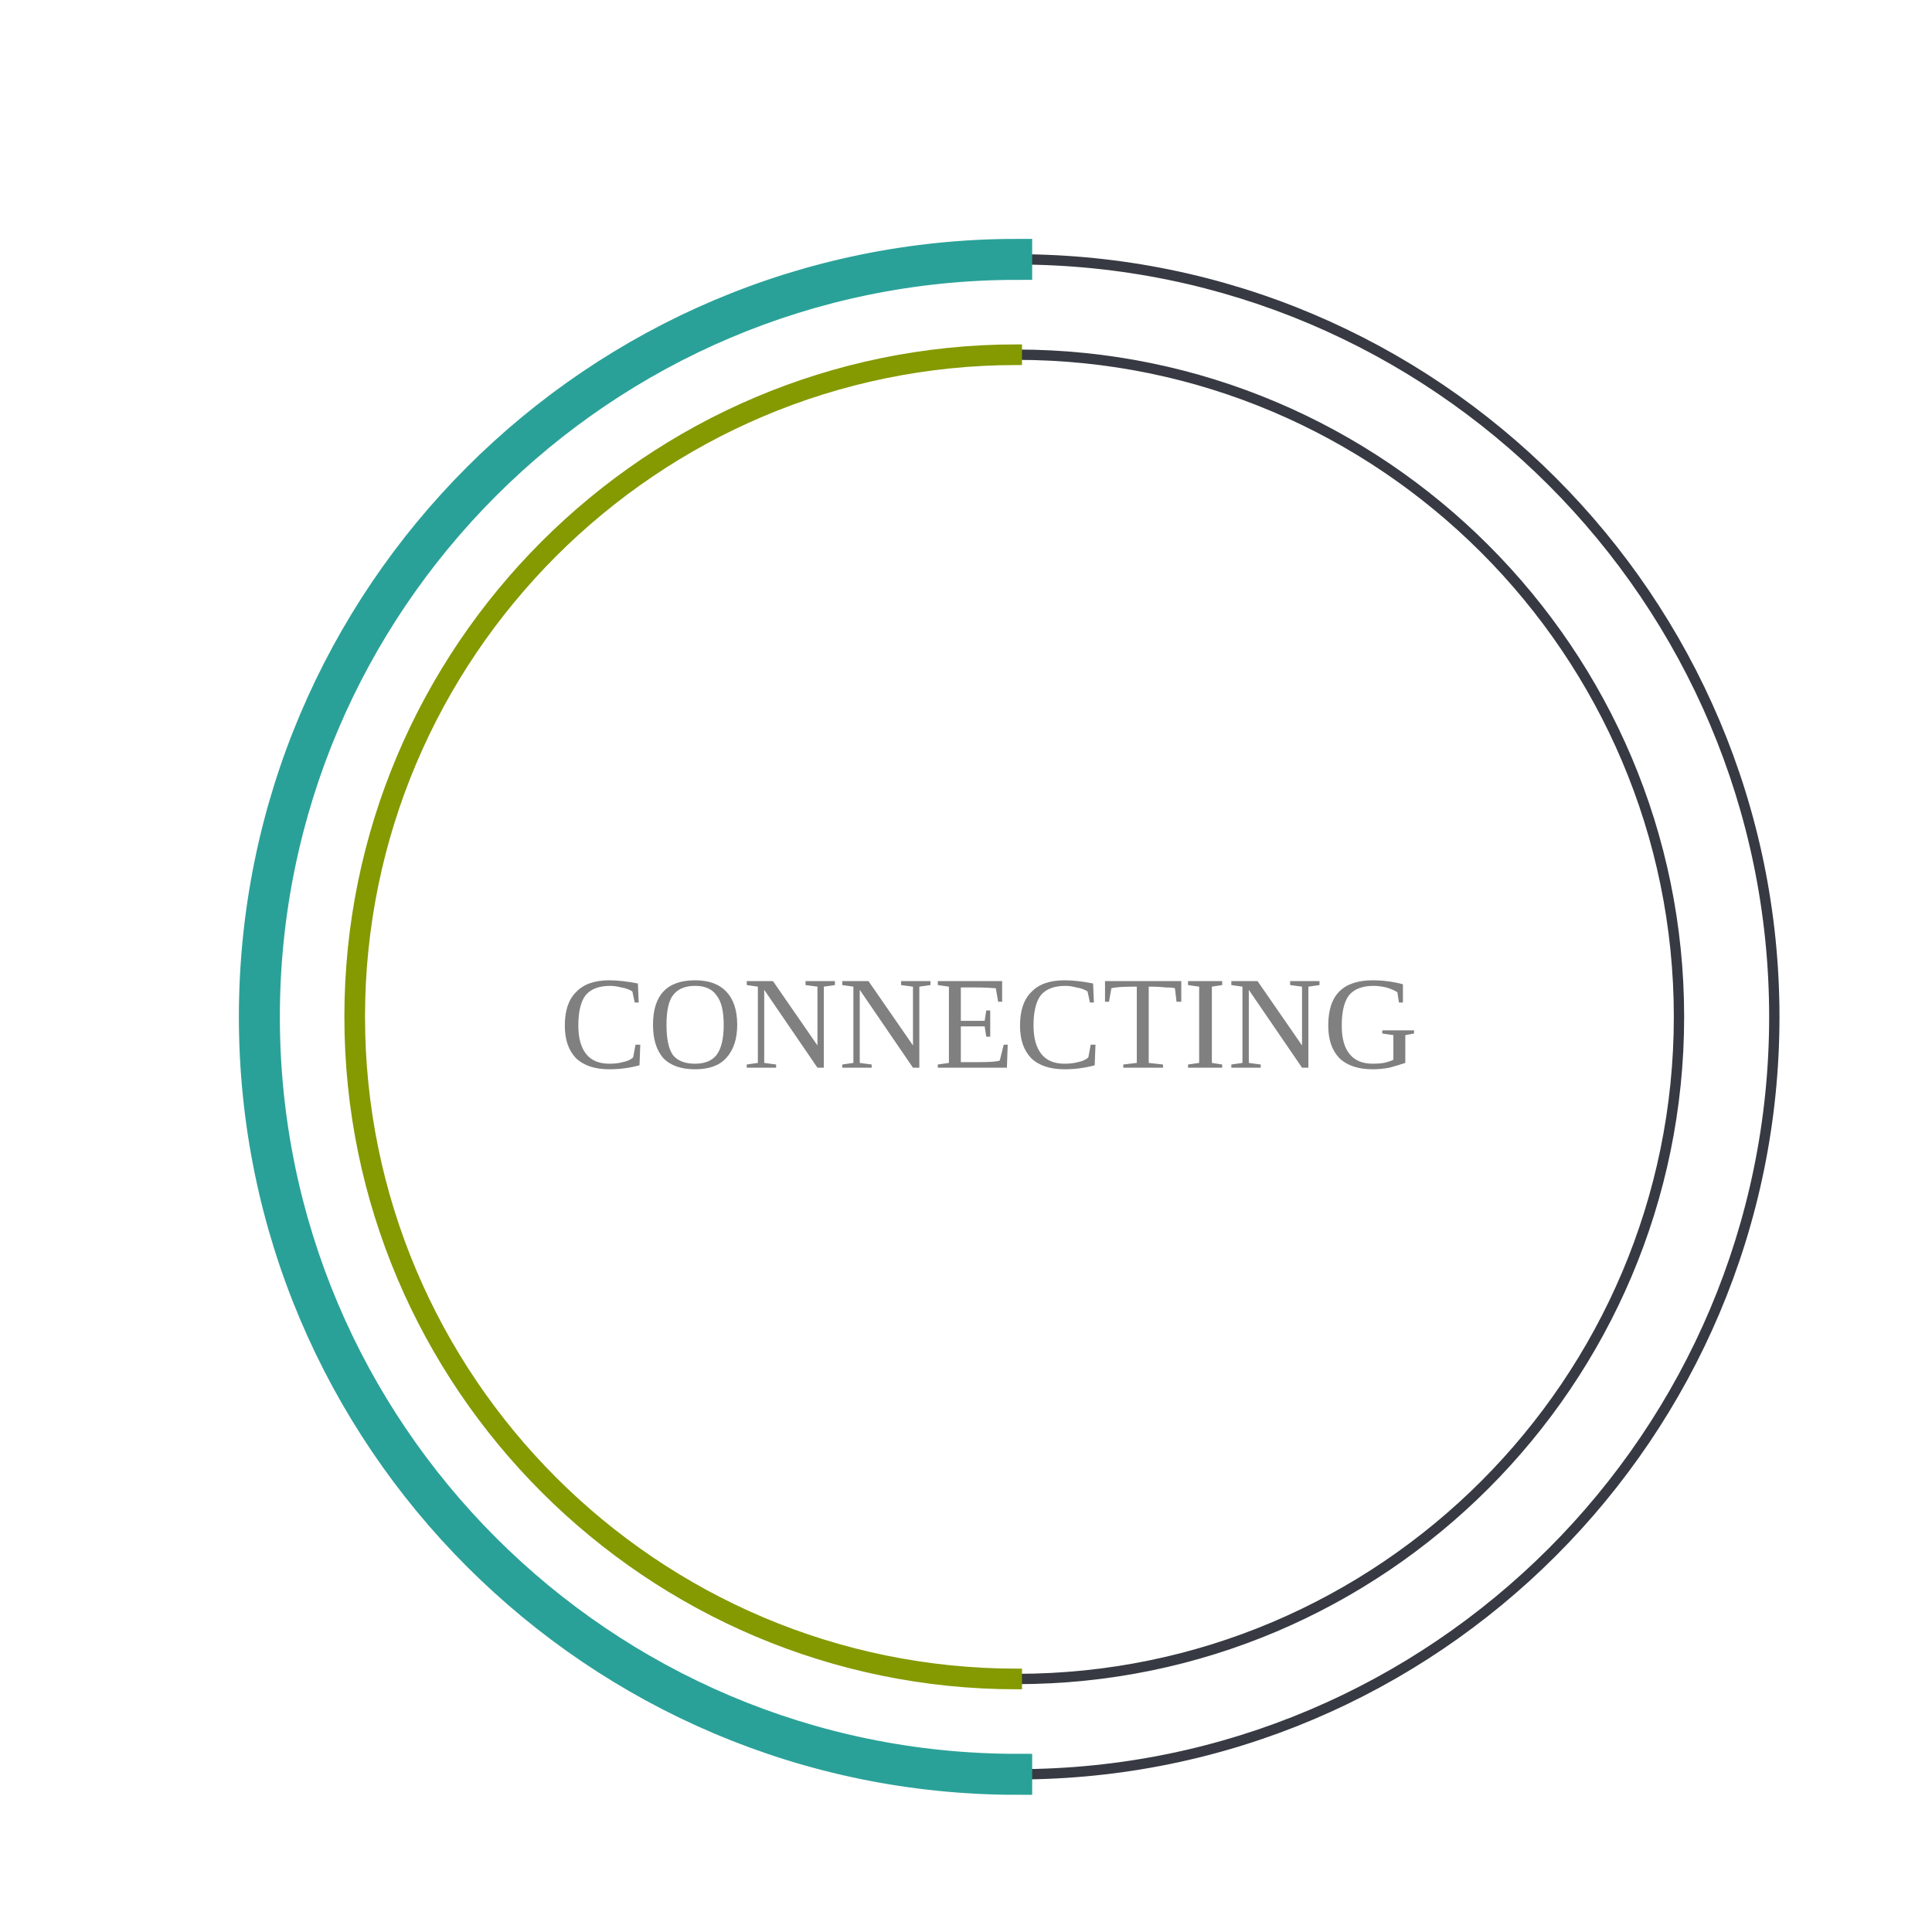
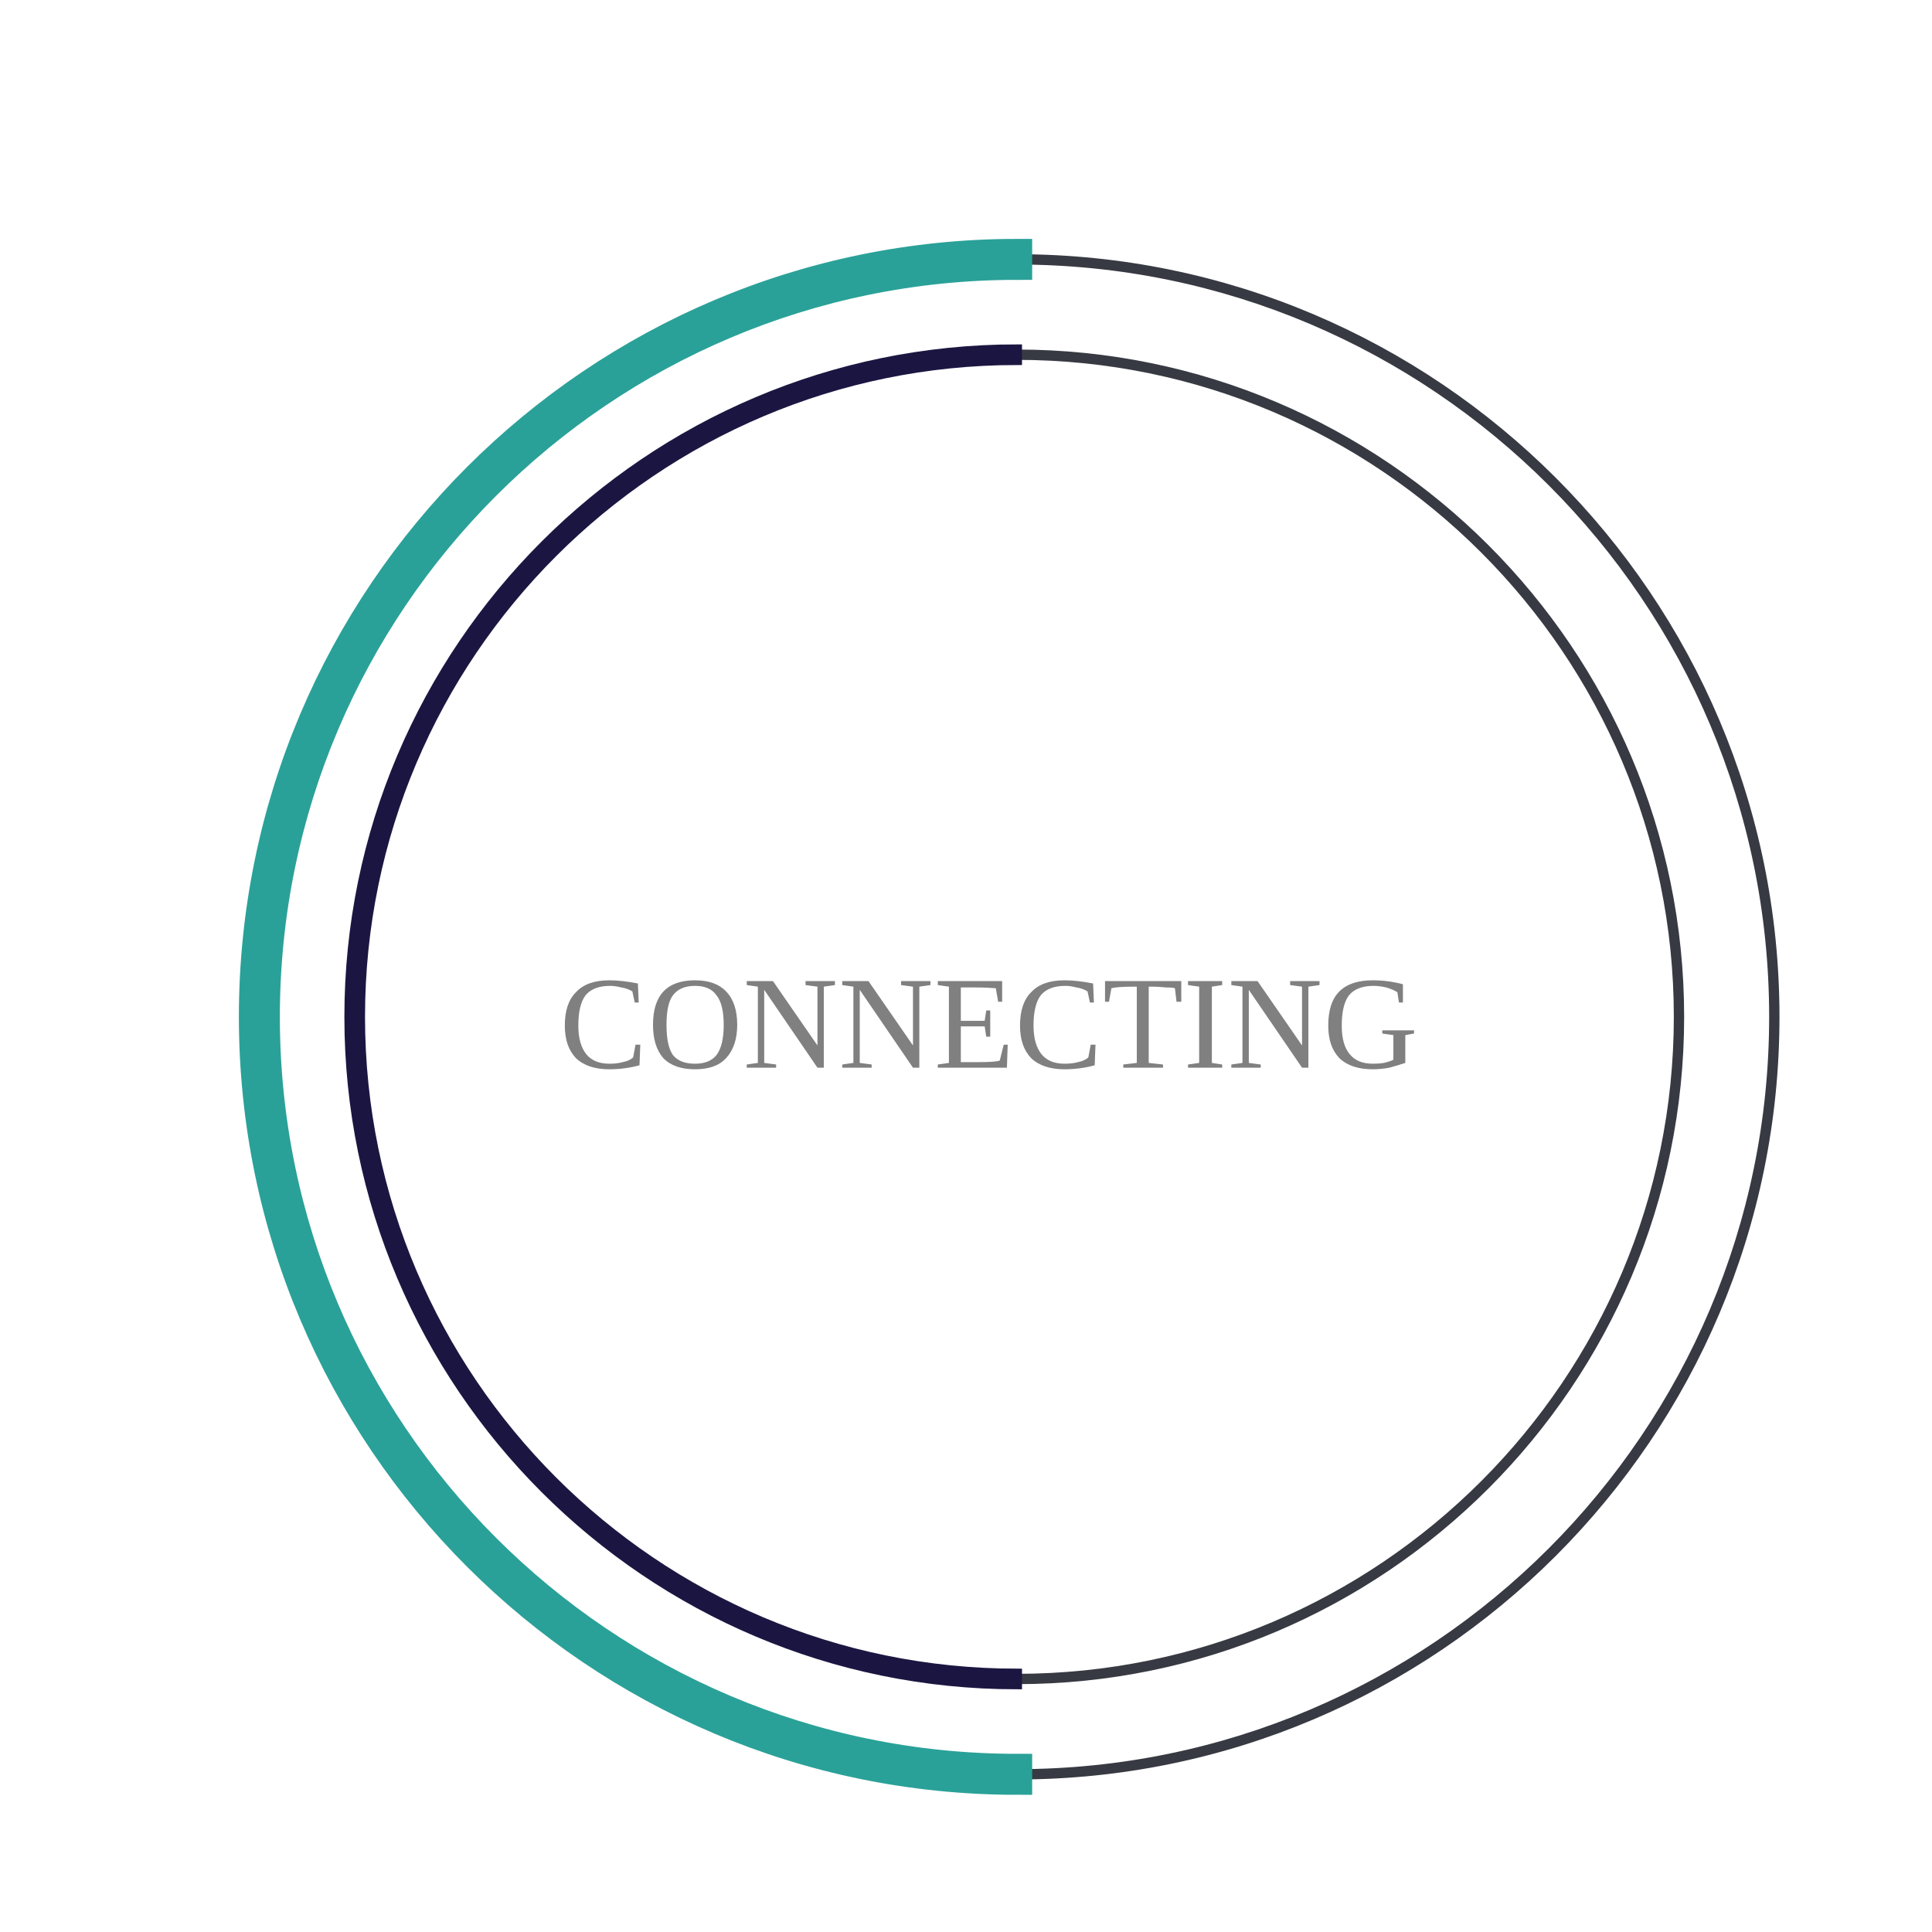
<svg xmlns="http://www.w3.org/2000/svg" viewBox="0 0 38 38" preserveAspectRatio="xMidYMid">
  <text x="11" y="21" font-size="2.6px" fill="grey">CONNECTING
     <animate attributeName="opacity" values="0;1;0" dur="1.8s" repeatCount="indefinite" />
  </text>
  <path fill="#373a42" d="M20,35c-8.271,0-15-6.729-15-15S11.729,5,20,5s15,6.729,15,15S28.271,35,20,35z M20,5.203     C11.841,5.203,5.203,11.841,5.203,20c0,8.159,6.638,14.797,14.797,14.797S34.797,28.159,34.797,20     C34.797,11.841,28.159,5.203,20,5.203z">
  </path>
  <path fill="#373a42" d="M20,33.125c-7.237,0-13.125-5.888-13.125-13.125S12.763,6.875,20,6.875S33.125,12.763,33.125,20     S27.237,33.125,20,33.125z M20,7.078C12.875,7.078,7.078,12.875,7.078,20c0,7.125,5.797,12.922,12.922,12.922     S32.922,27.125,32.922,20C32.922,12.875,27.125,7.078,20,7.078z">
  </path>
  <path fill="#2AA198" stroke="#2AA198" stroke-width="0.603" stroke-miterlimit="10" d="M5.203,20    c0-8.159,6.638-14.797,14.797-14.797V5C11.729,5,5,11.729,5,20s6.729,15,15,15v-0.203C11.841,34.797,5.203,28.159,5.203,20z">
    <animateTransform attributeName="transform" type="rotate" from="0 20 20" to="360 20 20" calcMode="spline" keySplines="0.4, 0, 0.2, 1" keyTimes="0;1" dur="2s" repeatCount="indefinite" />
  </path>
-   <path fill="#859900" stroke="#859900" stroke-width="0.203" stroke-miterlimit="10" d="M7.078,20   c0-7.125,5.797-12.922,12.922-12.922V6.875C12.763,6.875,6.875,12.763,6.875,20S12.763,33.125,20,33.125v-0.203   C12.875,32.922,7.078,27.125,7.078,20z">
+   <path fill="#1b1641" stroke="#1b1641" stroke-width="0.203" stroke-miterlimit="10" d="M7.078,20   c0-7.125,5.797-12.922,12.922-12.922V6.875C12.763,6.875,6.875,12.763,6.875,20S12.763,33.125,20,33.125v-0.203   C12.875,32.922,7.078,27.125,7.078,20z">
    <animateTransform attributeName="transform" type="rotate" from="0 20 20" to="360 20 20" dur="1.8s" repeatCount="indefinite" />
  </path>
</svg>
